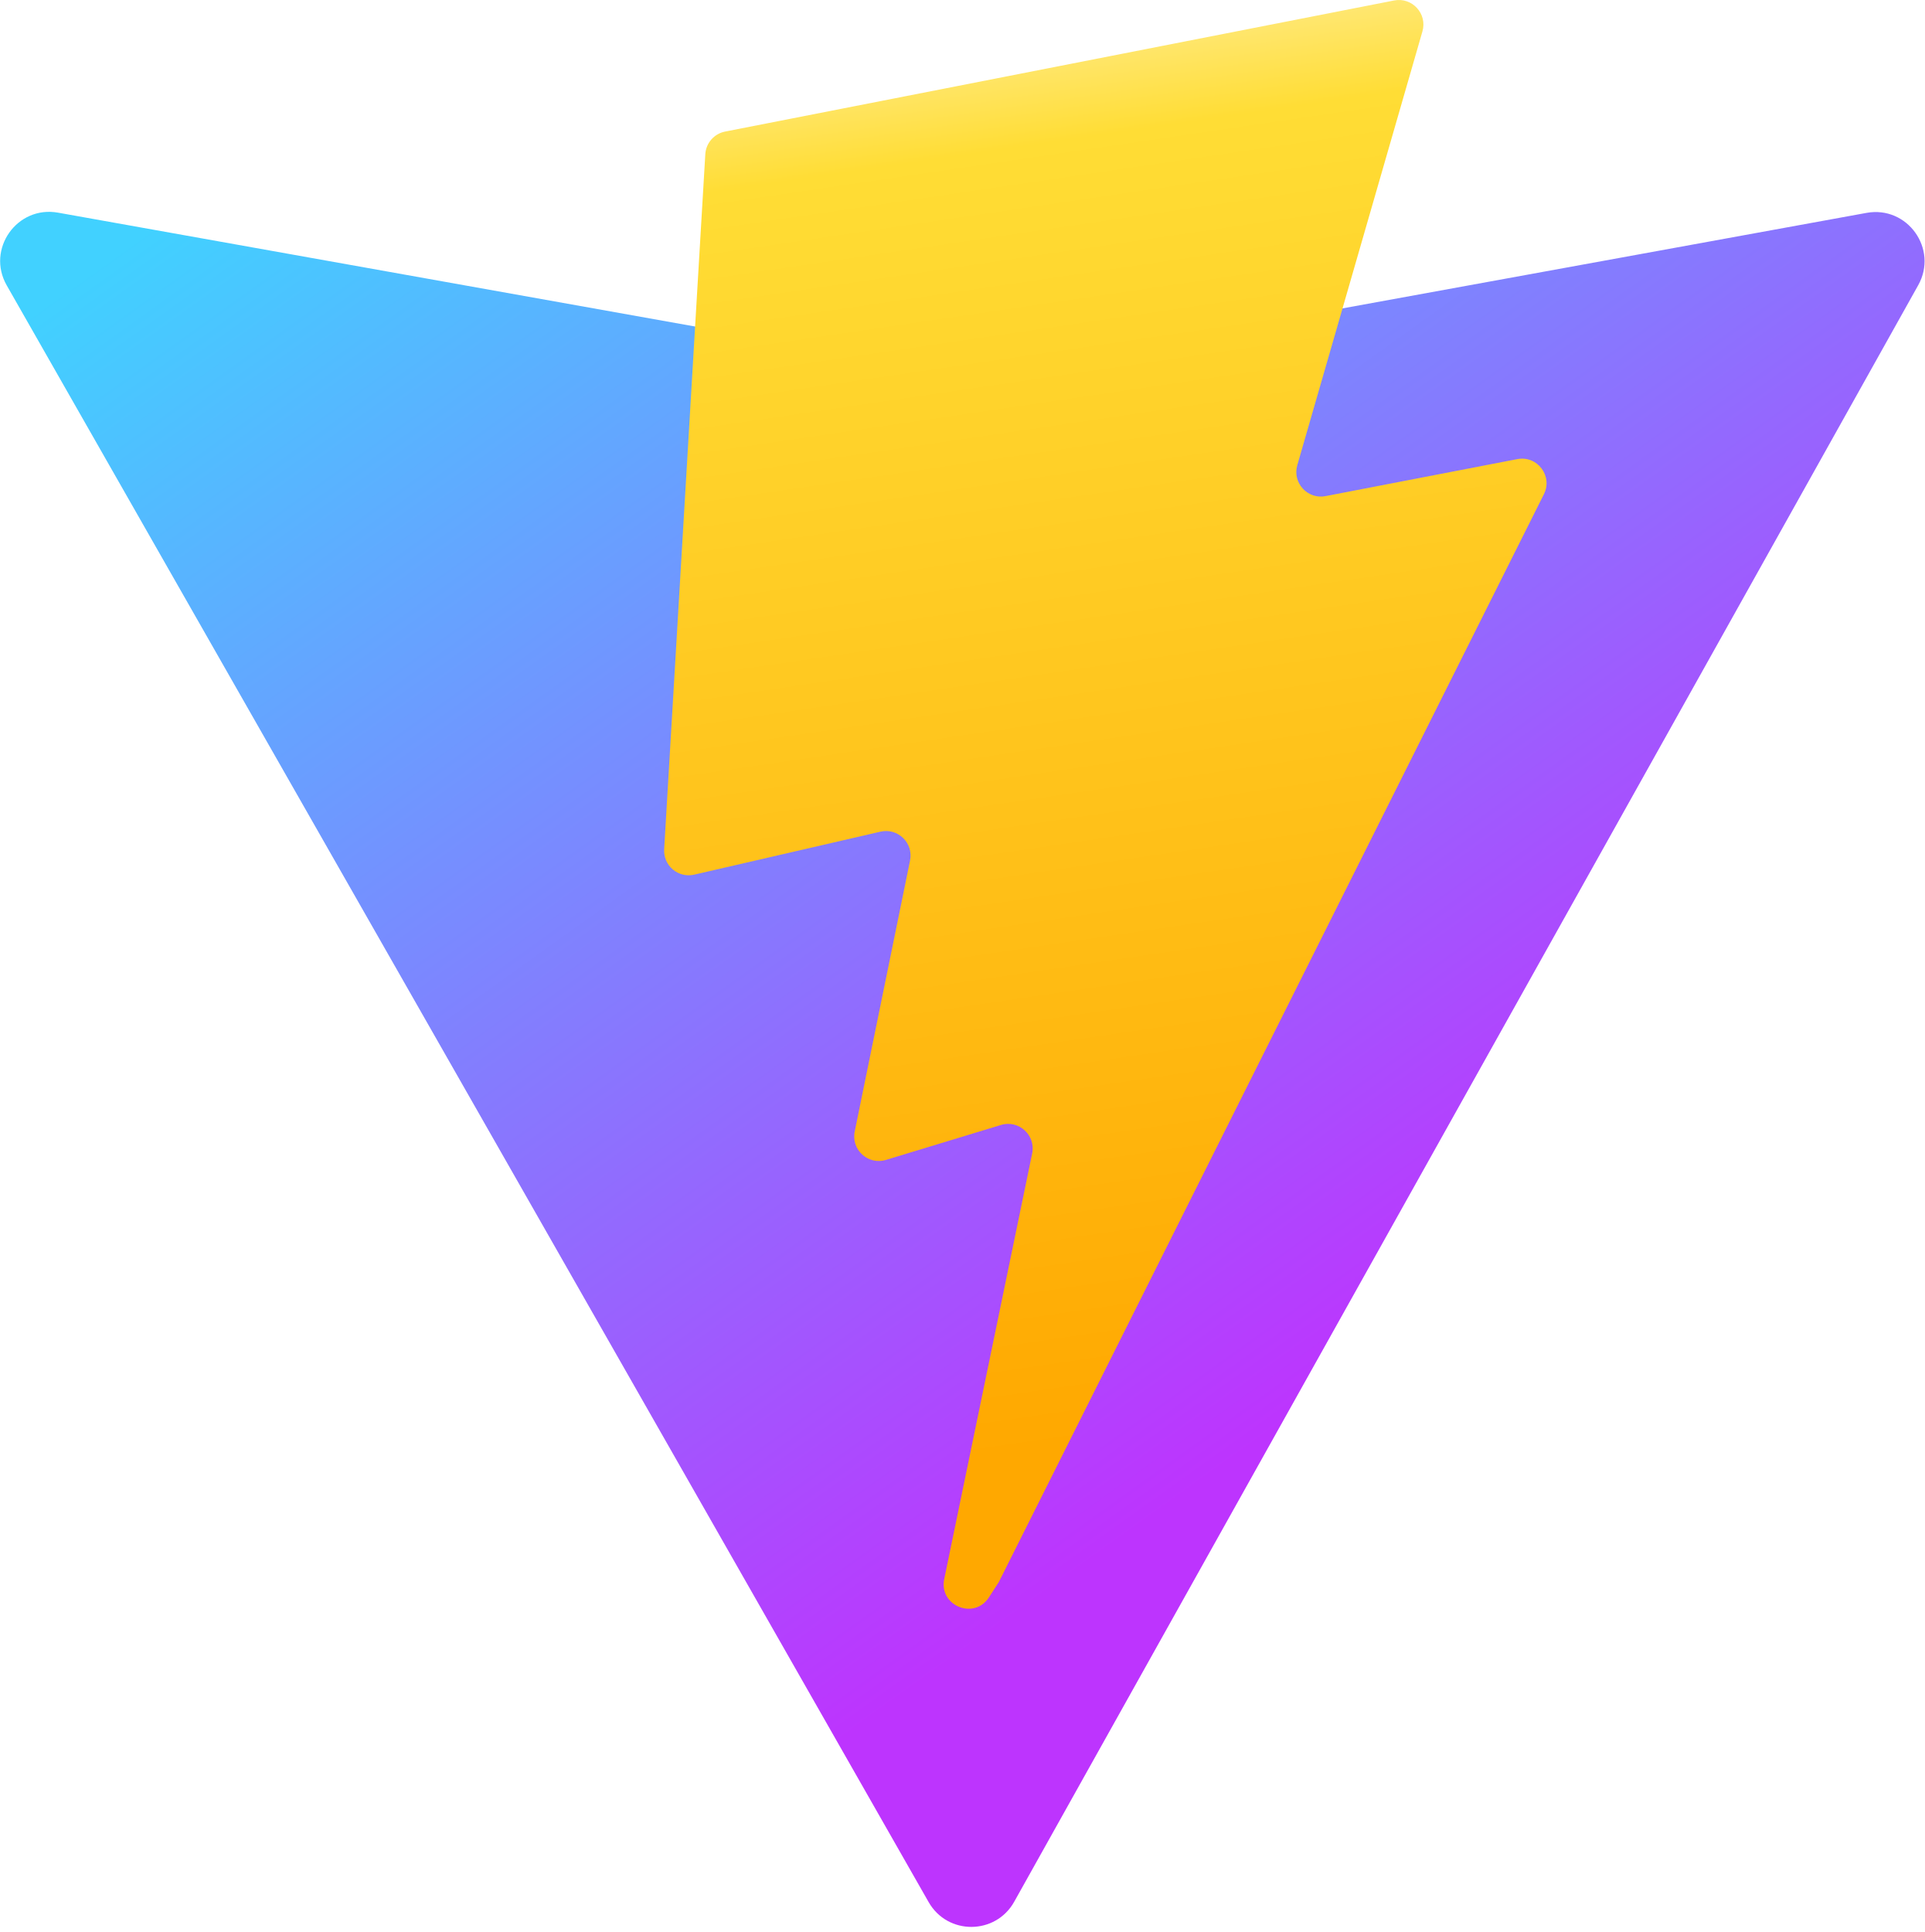
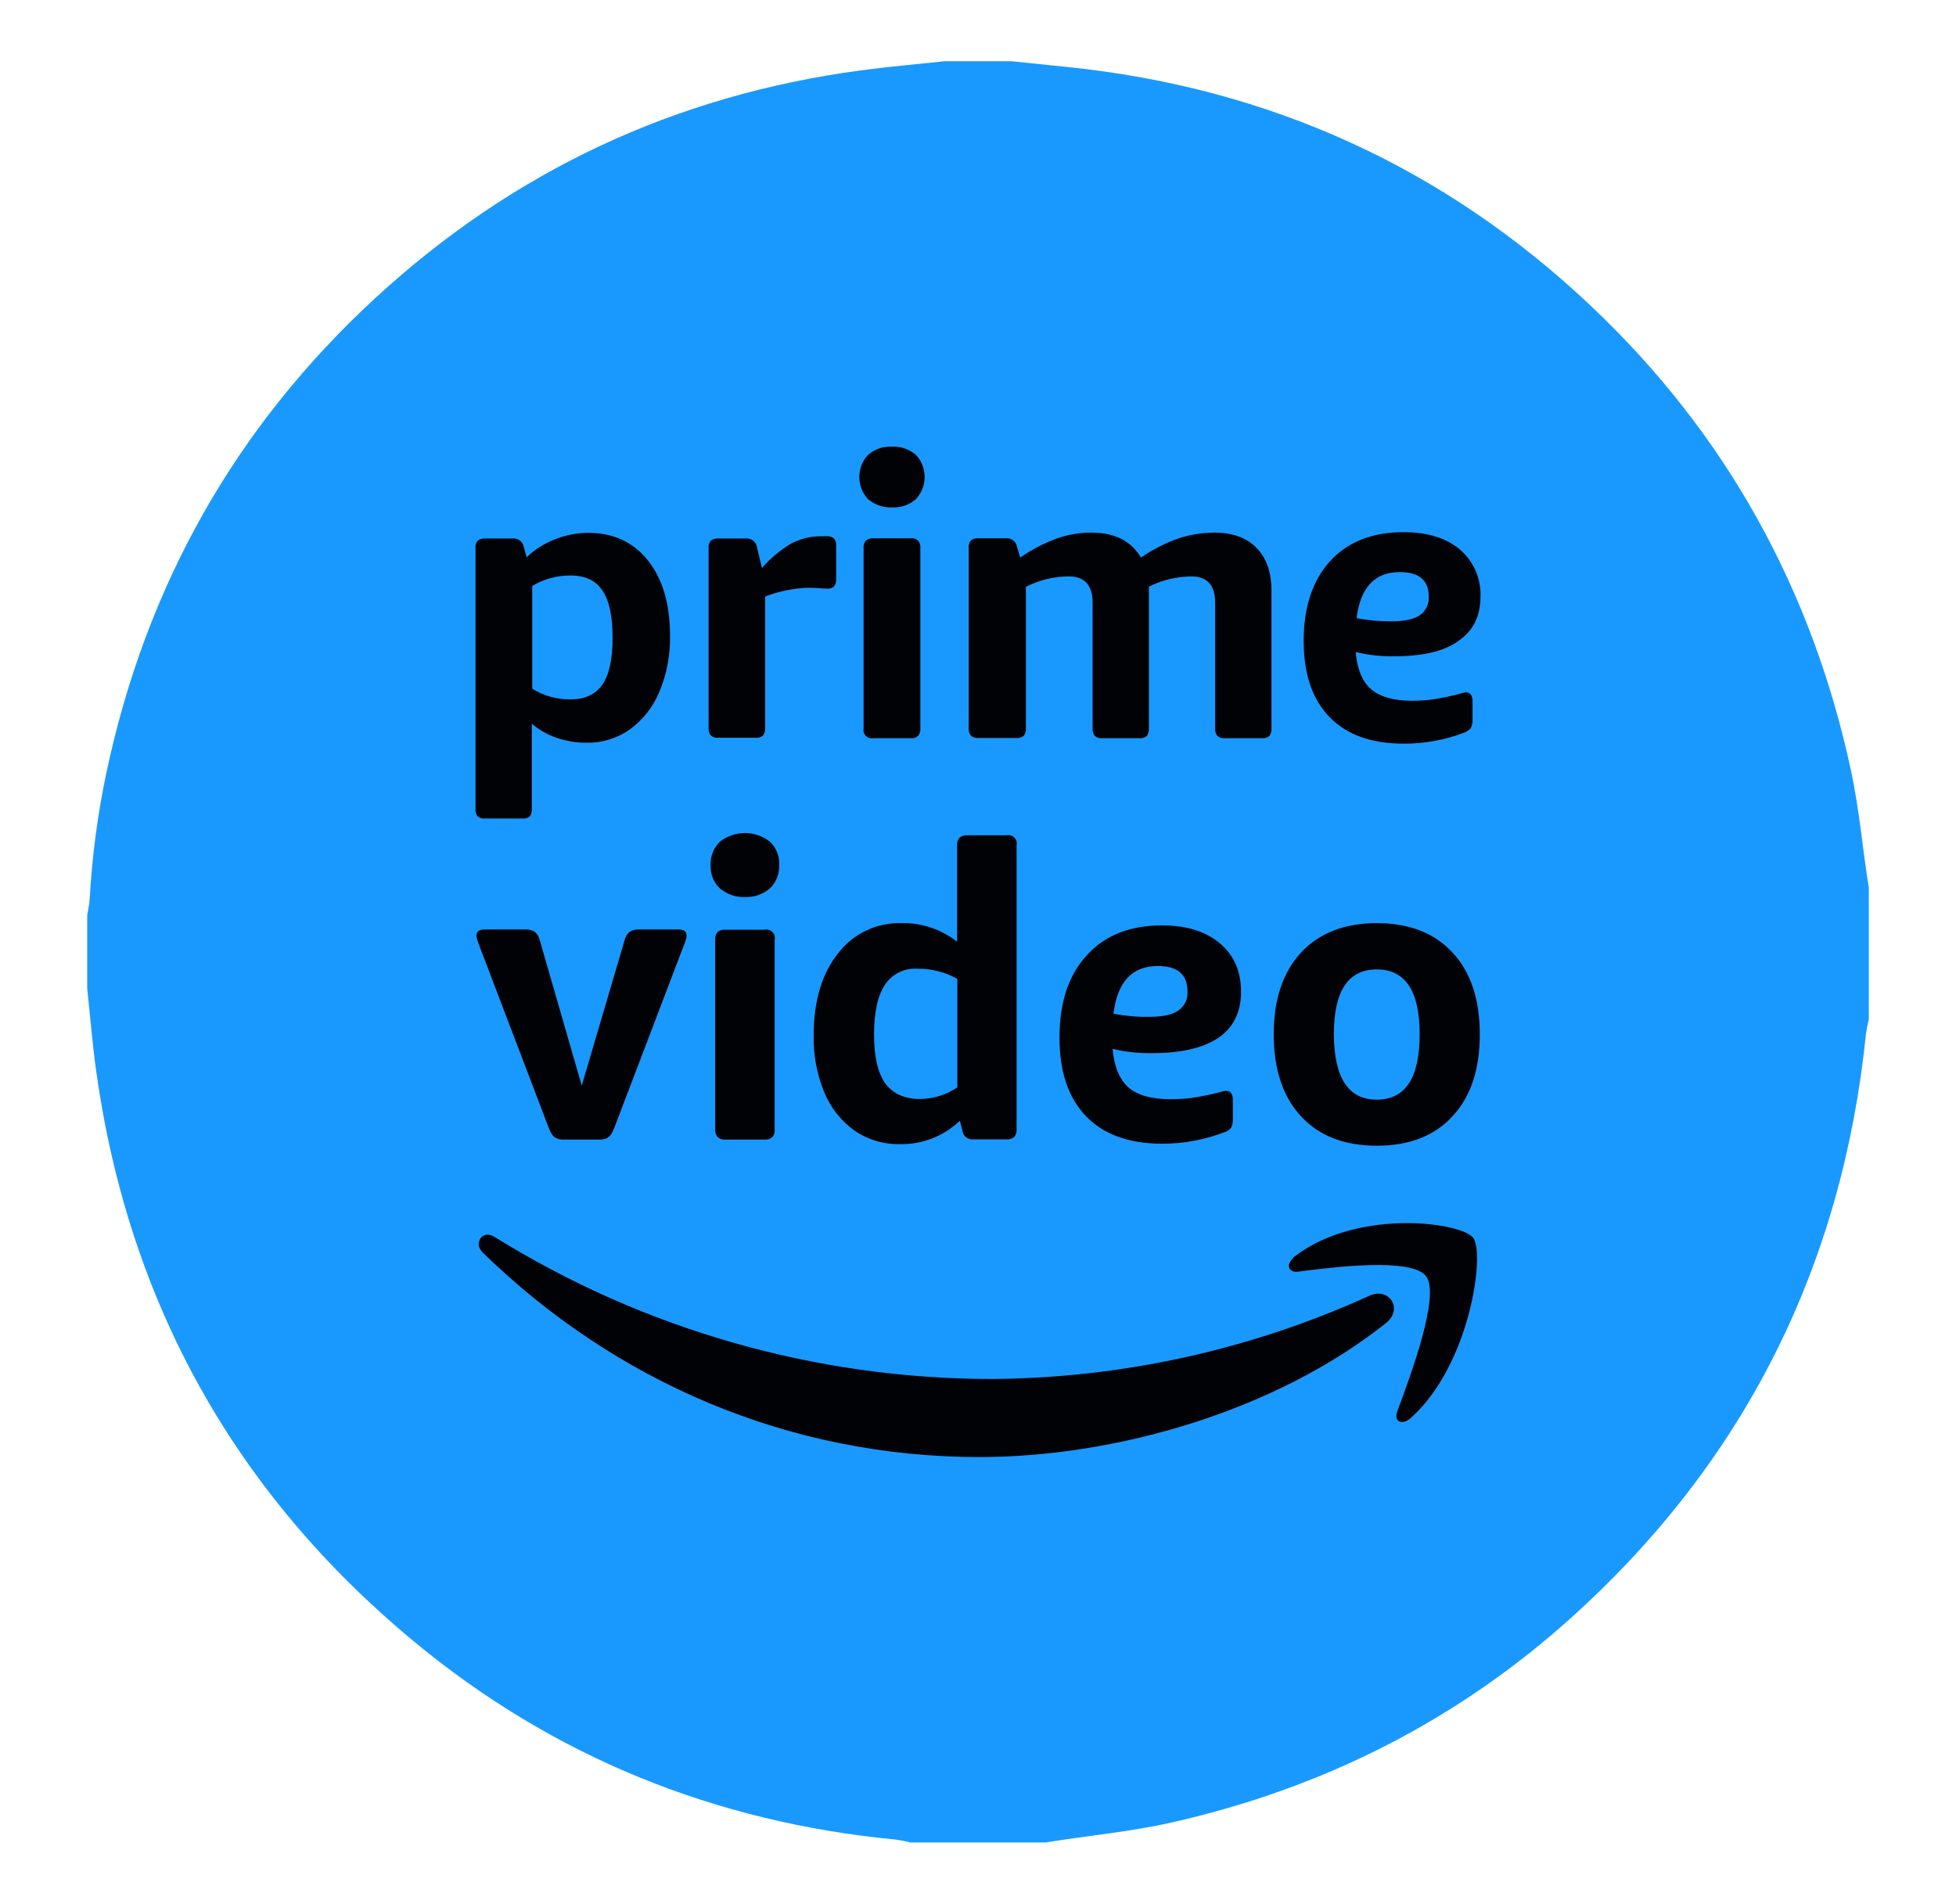
- <svg xmlns="http://www.w3.org/2000/svg" aria-hidden="true" role="img" class="iconify iconify--logos" width="31.88" height="32" preserveAspectRatio="xMidYMid meet" viewBox="0 0 256 257">
+ <svg xmlns="http://www.w3.org/2000/svg" viewBox="0 0 493.103 480">
  <defs>
-     <linearGradient id="IconifyId1813088fe1fbc01fb466" x1="-.828%" x2="57.636%" y1="7.652%" y2="78.411%">
-       <stop offset="0%" stop-color="#41D1FF" />
-       <stop offset="100%" stop-color="#BD34FE" />
-     </linearGradient>
-     <linearGradient id="IconifyId1813088fe1fbc01fb467" x1="43.376%" x2="50.316%" y1="2.242%" y2="89.03%">
-       <stop offset="0%" stop-color="#FFEA83" />
-       <stop offset="8.333%" stop-color="#FFDD35" />
-       <stop offset="100%" stop-color="#FFA800" />
-     </linearGradient>
+     <style>.a{fill:#1999fe;}.b{fill:#010206;}.c{fill:none;}</style>
  </defs>
-   <path fill="url(#IconifyId1813088fe1fbc01fb466)" d="M255.153 37.938L134.897 252.976c-2.483 4.44-8.862 4.466-11.382.048L.875 37.958c-2.746-4.814 1.371-10.646 6.827-9.67l120.385 21.517a6.537 6.537 0 0 0 2.322-.004l117.867-21.483c5.438-.991 9.574 4.796 6.877 9.62Z" />
-   <path fill="url(#IconifyId1813088fe1fbc01fb467)" d="M185.432.063L96.44 17.501a3.268 3.268 0 0 0-2.634 3.014l-5.474 92.456a3.268 3.268 0 0 0 3.997 3.378l24.777-5.718c2.318-.535 4.413 1.507 3.936 3.838l-7.361 36.047c-.495 2.426 1.782 4.5 4.151 3.78l15.304-4.649c2.372-.72 4.652 1.36 4.15 3.788l-11.698 56.621c-.732 3.542 3.979 5.473 5.943 2.437l1.313-2.028l72.516-144.72c1.215-2.423-.88-5.186-3.54-4.672l-25.505 4.922c-2.396.462-4.435-1.77-3.759-4.114l16.646-57.705c.677-2.35-1.37-4.583-3.769-4.113Z" />
+   <path class="a" d="M337.072,464.569h-34.145a31.079,31.079,0,0,0-3.403-.7c-45.735-4.345-86.636-20.842-121.93-50.153-44.972-37.349-71.652-85.254-79.845-143.261-.997-7.056-1.556-14.174-2.318-21.263V230.807c.22-1.433.559-2.86.641-4.301a209.523,209.523,0,0,1,4.184-31.612c9.97-47.074,32.417-87.14,67.837-119.77q52.069-47.968,122.338-57.372c7.06-.955,14.167-1.556,21.252-2.321h16.635q7.157.735,14.314,1.471c50.768,5.245,94.877,25.231,131.943,60.291,34.034,32.192,55.713,71.444,65.537,117.256,2.08,9.7,2.868,19.586,4.458,29.355v33.269a33.932,33.932,0,0,0-.692,3.41c-5.94,58.521-30.412,107.761-74.108,147.218-28.969,26.158-62.729,43.159-100.788,51.794C358.435,461.887,347.699,462.828,337.072,464.569Z" transform="translate(-73.44828)" />
+   <path class="b" d="M217.241,145.108a18.715,18.715,0,0,0-9.612,2.632v25.919a17.894,17.894,0,0,0,9.612,2.689c3.662,0,6.351-1.259,8.067-3.719,1.716-2.517,2.575-6.408,2.575-11.844s-.858-9.441-2.575-11.901q-2.489-3.776-8.067-3.776m-23.916-6.923a2.407,2.407,0,0,1,.572-1.888,2.795,2.795,0,0,1,1.831-.515h7.037a2.576,2.576,0,0,1,2.746,2.174l.687,2.575a21.526,21.526,0,0,1,7.095-4.52,22.998,22.998,0,0,1,8.468-1.659c6.351,0,11.329,2.346,15.048,6.98,3.719,4.692,5.55,10.985,5.55,18.938a34.862,34.862,0,0,1-2.746,14.304,22.059,22.059,0,0,1-7.438,9.383,18.204,18.204,0,0,1-10.814,3.318,22.927,22.927,0,0,1-7.667-1.259,19.214,19.214,0,0,1-6.179-3.547v21.456a2.934,2.934,0,0,1-.515,1.945,2.663,2.663,0,0,1-1.888.515h-9.383a2.594,2.594,0,0,1-1.831-.515,2.554,2.554,0,0,1-.572-1.945V138.185Zm72.206,5.035a30.524,30.524,0,0,1,7.381-6.179,19.527,19.527,0,0,1,3.605-1.373,17.136,17.136,0,0,1,3.833-.458H281.723a2.934,2.934,0,0,1,1.945.515,2.554,2.554,0,0,1,.572,1.945v8.296a2.863,2.863,0,0,1-.515,1.888,2.407,2.407,0,0,1-1.888.572c-.458,0-1.03-.057-1.774-.114-.915-.057-1.831-.114-2.746-.114a31.615,31.615,0,0,0-5.493.629,30.435,30.435,0,0,0-5.493,1.602v33.128a2.863,2.863,0,0,1-.515,1.888,2.471,2.471,0,0,1-1.945.572h-9.383a2.345,2.345,0,0,1-1.831-.572,2.576,2.576,0,0,1-.572-1.888V138.243a2.64,2.64,0,0,1,.572-1.945,2.795,2.795,0,0,1,1.831-.515H261.526a2.576,2.576,0,0,1,2.746,2.174l1.259,5.264Zm32.784-15.276a8.705,8.705,0,0,1-6.008-2.06,8.161,8.161,0,0,1,0-11.214,8.51,8.51,0,0,1,6.008-2.06,8.705,8.705,0,0,1,6.008,2.06,8.161,8.161,0,0,1,0,11.214,8.51,8.51,0,0,1-6.008,2.06m-7.152,10.299a2.64,2.64,0,0,1,.572-1.945,2.855,2.855,0,0,1,1.888-.572h9.383a2.407,2.407,0,0,1,1.888.572,2.71,2.71,0,0,1,.572,1.945v45.429a2.576,2.576,0,0,1-.572,1.888,2.407,2.407,0,0,1-1.888.572h-9.383a2.091,2.091,0,0,1-2.46-2.46Zm39.479,2.346a39.946,39.946,0,0,1,9.383-4.863,25.978,25.978,0,0,1,8.582-1.43c5.893,0,10.013,2.117,12.473,6.294a39.512,39.512,0,0,1,9.383-4.806,29.133,29.133,0,0,1,9.097-1.488c4.577,0,8.125,1.259,10.642,3.833s3.776,6.122,3.776,10.756v34.787a2.863,2.863,0,0,1-.515,1.888,2.407,2.407,0,0,1-1.888.572H382.193a2.345,2.345,0,0,1-1.831-.572,2.576,2.576,0,0,1-.572-1.888V152.031q0-6.694-6.008-6.694a24.672,24.672,0,0,0-10.699,2.575v35.76a2.863,2.863,0,0,1-.515,1.888,2.407,2.407,0,0,1-1.888.572h-9.383a2.345,2.345,0,0,1-1.831-.572,2.576,2.576,0,0,1-.572-1.888V152.031q0-6.694-6.008-6.694a23.906,23.906,0,0,0-10.814,2.632v35.645a2.863,2.863,0,0,1-.515,1.888,2.407,2.407,0,0,1-1.888.572h-9.612a2.345,2.345,0,0,1-1.831-.572,2.576,2.576,0,0,1-.572-1.888V138.185a2.64,2.64,0,0,1,.572-1.945,2.795,2.795,0,0,1,1.831-.515h7.037a2.576,2.576,0,0,1,2.746,2.174Zm95.664,3.662c-6.294,0-9.898,3.891-10.871,11.615a44.996,44.996,0,0,0,8.697.801c3.318,0,5.722-.515,7.266-1.545a5.299,5.299,0,0,0,2.231-4.692C433.63,146.31,431.227,144.25,426.306,144.25Zm-1.373,21.227a37.674,37.674,0,0,1-9.727-1.087q.601,6.608,3.948,9.441c2.231,1.888,5.664,2.861,10.242,2.861a41.537,41.537,0,0,0,5.321-.343,65.255,65.255,0,0,0,7.209-1.545c.172-.057.401-.114.572-.172a1.584,1.584,0,0,1,.515-.057c1.087,0,1.659.744,1.659,2.289v4.52a4.335,4.335,0,0,1-.458,2.231,3.857,3.857,0,0,1-1.716,1.144,42.013,42.013,0,0,1-15.219,2.746c-8.125,0-14.304-2.231-18.652-6.694s-6.523-10.871-6.523-19.224c0-8.525,2.231-15.219,6.637-20.083,4.463-4.863,10.585-7.324,18.538-7.324,6.065,0,10.814,1.488,14.247,4.406a14.897,14.897,0,0,1,5.149,11.844c0,4.921-1.831,8.64-5.55,11.157C437.577,164.218,432.142,165.477,424.933,165.477Z" transform="translate(-73.44828)" />
+   <path class="b" d="M215.582,287.346a3.857,3.857,0,0,1-1.716-.286,2.755,2.755,0,0,1-1.144-.858,8.088,8.088,0,0,1-.858-1.602L194.298,238.484c-.172-.458-.343-.973-.515-1.43a6.75,6.75,0,0,1-.229-1.144q0-1.545,2.06-1.545h10.299a3.895,3.895,0,0,1,2.403.629,3.938,3.938,0,0,1,1.202,2.06l10.585,36.675,10.814-36.675a3.938,3.938,0,0,1,1.202-2.06,3.895,3.895,0,0,1,2.403-.629h9.955q2.06,0,2.06,1.545a2.91,2.91,0,0,1-.229,1.144,11.135,11.135,0,0,1-.515,1.43l-17.565,46.116a8.088,8.088,0,0,1-.858,1.602,3.293,3.293,0,0,1-1.087.858,4.55,4.55,0,0,1-1.774.286h-8.926v0m45.658-61.163a9.144,9.144,0,0,1-6.294-2.174,7.513,7.513,0,0,1-2.346-5.893,7.711,7.711,0,0,1,2.346-5.893,10.196,10.196,0,0,1,12.587,0,7.513,7.513,0,0,1,2.346,5.893,7.711,7.711,0,0,1-2.346,5.893,9.044,9.044,0,0,1-6.294,2.174Zm-4.921,61.163a2.641,2.641,0,0,1-1.945-.629,2.735,2.735,0,0,1-.629-1.945V236.996a2.611,2.611,0,0,1,.629-2.003,2.73,2.73,0,0,1,1.945-.572h9.841a2.144,2.144,0,0,1,2.575,2.575V284.771a2.64,2.64,0,0,1-.572,1.945,2.7,2.7,0,0,1-2.003.629Zm49.033-10.242a17.106,17.106,0,0,0,9.441-2.918V246.837a19.811,19.811,0,0,0-10.184-2.575,9.046,9.046,0,0,0-8.125,4.12c-1.774,2.746-2.689,6.866-2.689,12.416s.915,9.669,2.804,12.359c1.945,2.575,4.806,3.948,8.754,3.948ZM300.375,288.49a19.504,19.504,0,0,1-11.615-3.49,22.232,22.232,0,0,1-7.552-9.669,35.756,35.756,0,0,1-2.632-14.247c0-8.582,2.003-15.448,6.065-20.598a19.395,19.395,0,0,1,16.02-7.724,21.871,21.871,0,0,1,14.075,4.692V213.195a2.611,2.611,0,0,1,.629-2.003,2.73,2.73,0,0,1,1.945-.572h9.841a2.144,2.144,0,0,1,2.575,2.575v71.519a2.64,2.64,0,0,1-.572,1.945,2.7,2.7,0,0,1-2.003.629h-8.239a2.546,2.546,0,0,1-2.861-2.289l-.629-2.403A21.137,21.137,0,0,1,300.375,288.49Zm64.939-44.914q-9.698,0-11.157,12.015a43.142,43.142,0,0,0,8.926.801c3.433,0,5.893-.515,7.438-1.602a5.348,5.348,0,0,0,2.289-4.806c0-4.291-2.517-6.408-7.495-6.408Zm-1.43,21.971a39.241,39.241,0,0,1-9.955-1.087c.401,4.52,1.774,7.781,4.062,9.784,2.289,1.945,5.836,2.918,10.528,2.918a42.898,42.898,0,0,0,5.493-.343,66.624,66.624,0,0,0,7.381-1.545c.172-.057.401-.114.629-.172a1.765,1.765,0,0,1,.515-.057c1.144,0,1.716.801,1.716,2.346v4.692a4.43,4.43,0,0,1-.458,2.289,3.295,3.295,0,0,1-1.774,1.144,43.016,43.016,0,0,1-15.62,2.861c-8.296,0-14.704-2.289-19.167-6.923s-6.694-11.214-6.694-19.854c0-8.811,2.289-15.734,6.866-20.712,4.577-5.035,10.871-7.552,18.995-7.552,6.236,0,11.1,1.545,14.647,4.577s5.264,7.095,5.264,12.187-1.888,8.926-5.664,11.557c-3.833,2.575-9.383,3.891-16.764,3.891Zm56.643,11.729q10.814,0,10.814-16.478c0-10.928-3.605-16.364-10.814-16.364s-10.814,5.435-10.814,16.364Q409.799,277.276,420.527,277.276Zm0,11.615c-8.125,0-14.533-2.46-19.11-7.438-4.577-4.921-6.866-11.844-6.866-20.655q0-13.131,6.866-20.598c4.577-4.921,10.985-7.438,19.11-7.438s14.533,2.46,19.11,7.438q6.866,7.381,6.866,20.598c0,8.868-2.289,15.734-6.866,20.655-4.577,4.978-10.928,7.438-19.11,7.438" transform="translate(-73.44828)" />
+   <path class="b" d="M194.241,313.15a2.11,2.11,0,0,1,2.117-1.831,3.383,3.383,0,0,1,1.774.572A237.848,237.848,0,0,0,323.318,347.708a233.492,233.492,0,0,0,95.492-21.055c4.692-2.117,8.582,3.318,4.005,6.98-27.692,22.028-67.857,33.757-102.473,33.757-48.461,0-92.117-19.339-125.13-51.494a3.742,3.742,0,0,1-1.087-1.945v-.801h.114" transform="translate(-73.44828)" />
+   <path class="b" d="M400.044,316.64c8.182-6.179,19.11-8.239,28.093-8.239,8.468,0,15.276,1.831,16.707,3.719,3.032,4.062-.801,31.983-15.677,45.372-2.289,2.06-4.463.973-3.433-1.716,3.318-8.926,10.814-29.065,7.266-33.929s-23.401-2.346-32.327-1.202c-1.373.172-2.174-.401-2.289-1.259v-.458a4.37,4.37,0,0,1,1.659-2.289h0" transform="translate(-73.44828)" />
+   <rect class="c" x="30.3" y="29.877" width="432.416" height="420.246" />
+   <rect class="c" width="493.103" height="480" />
</svg>
